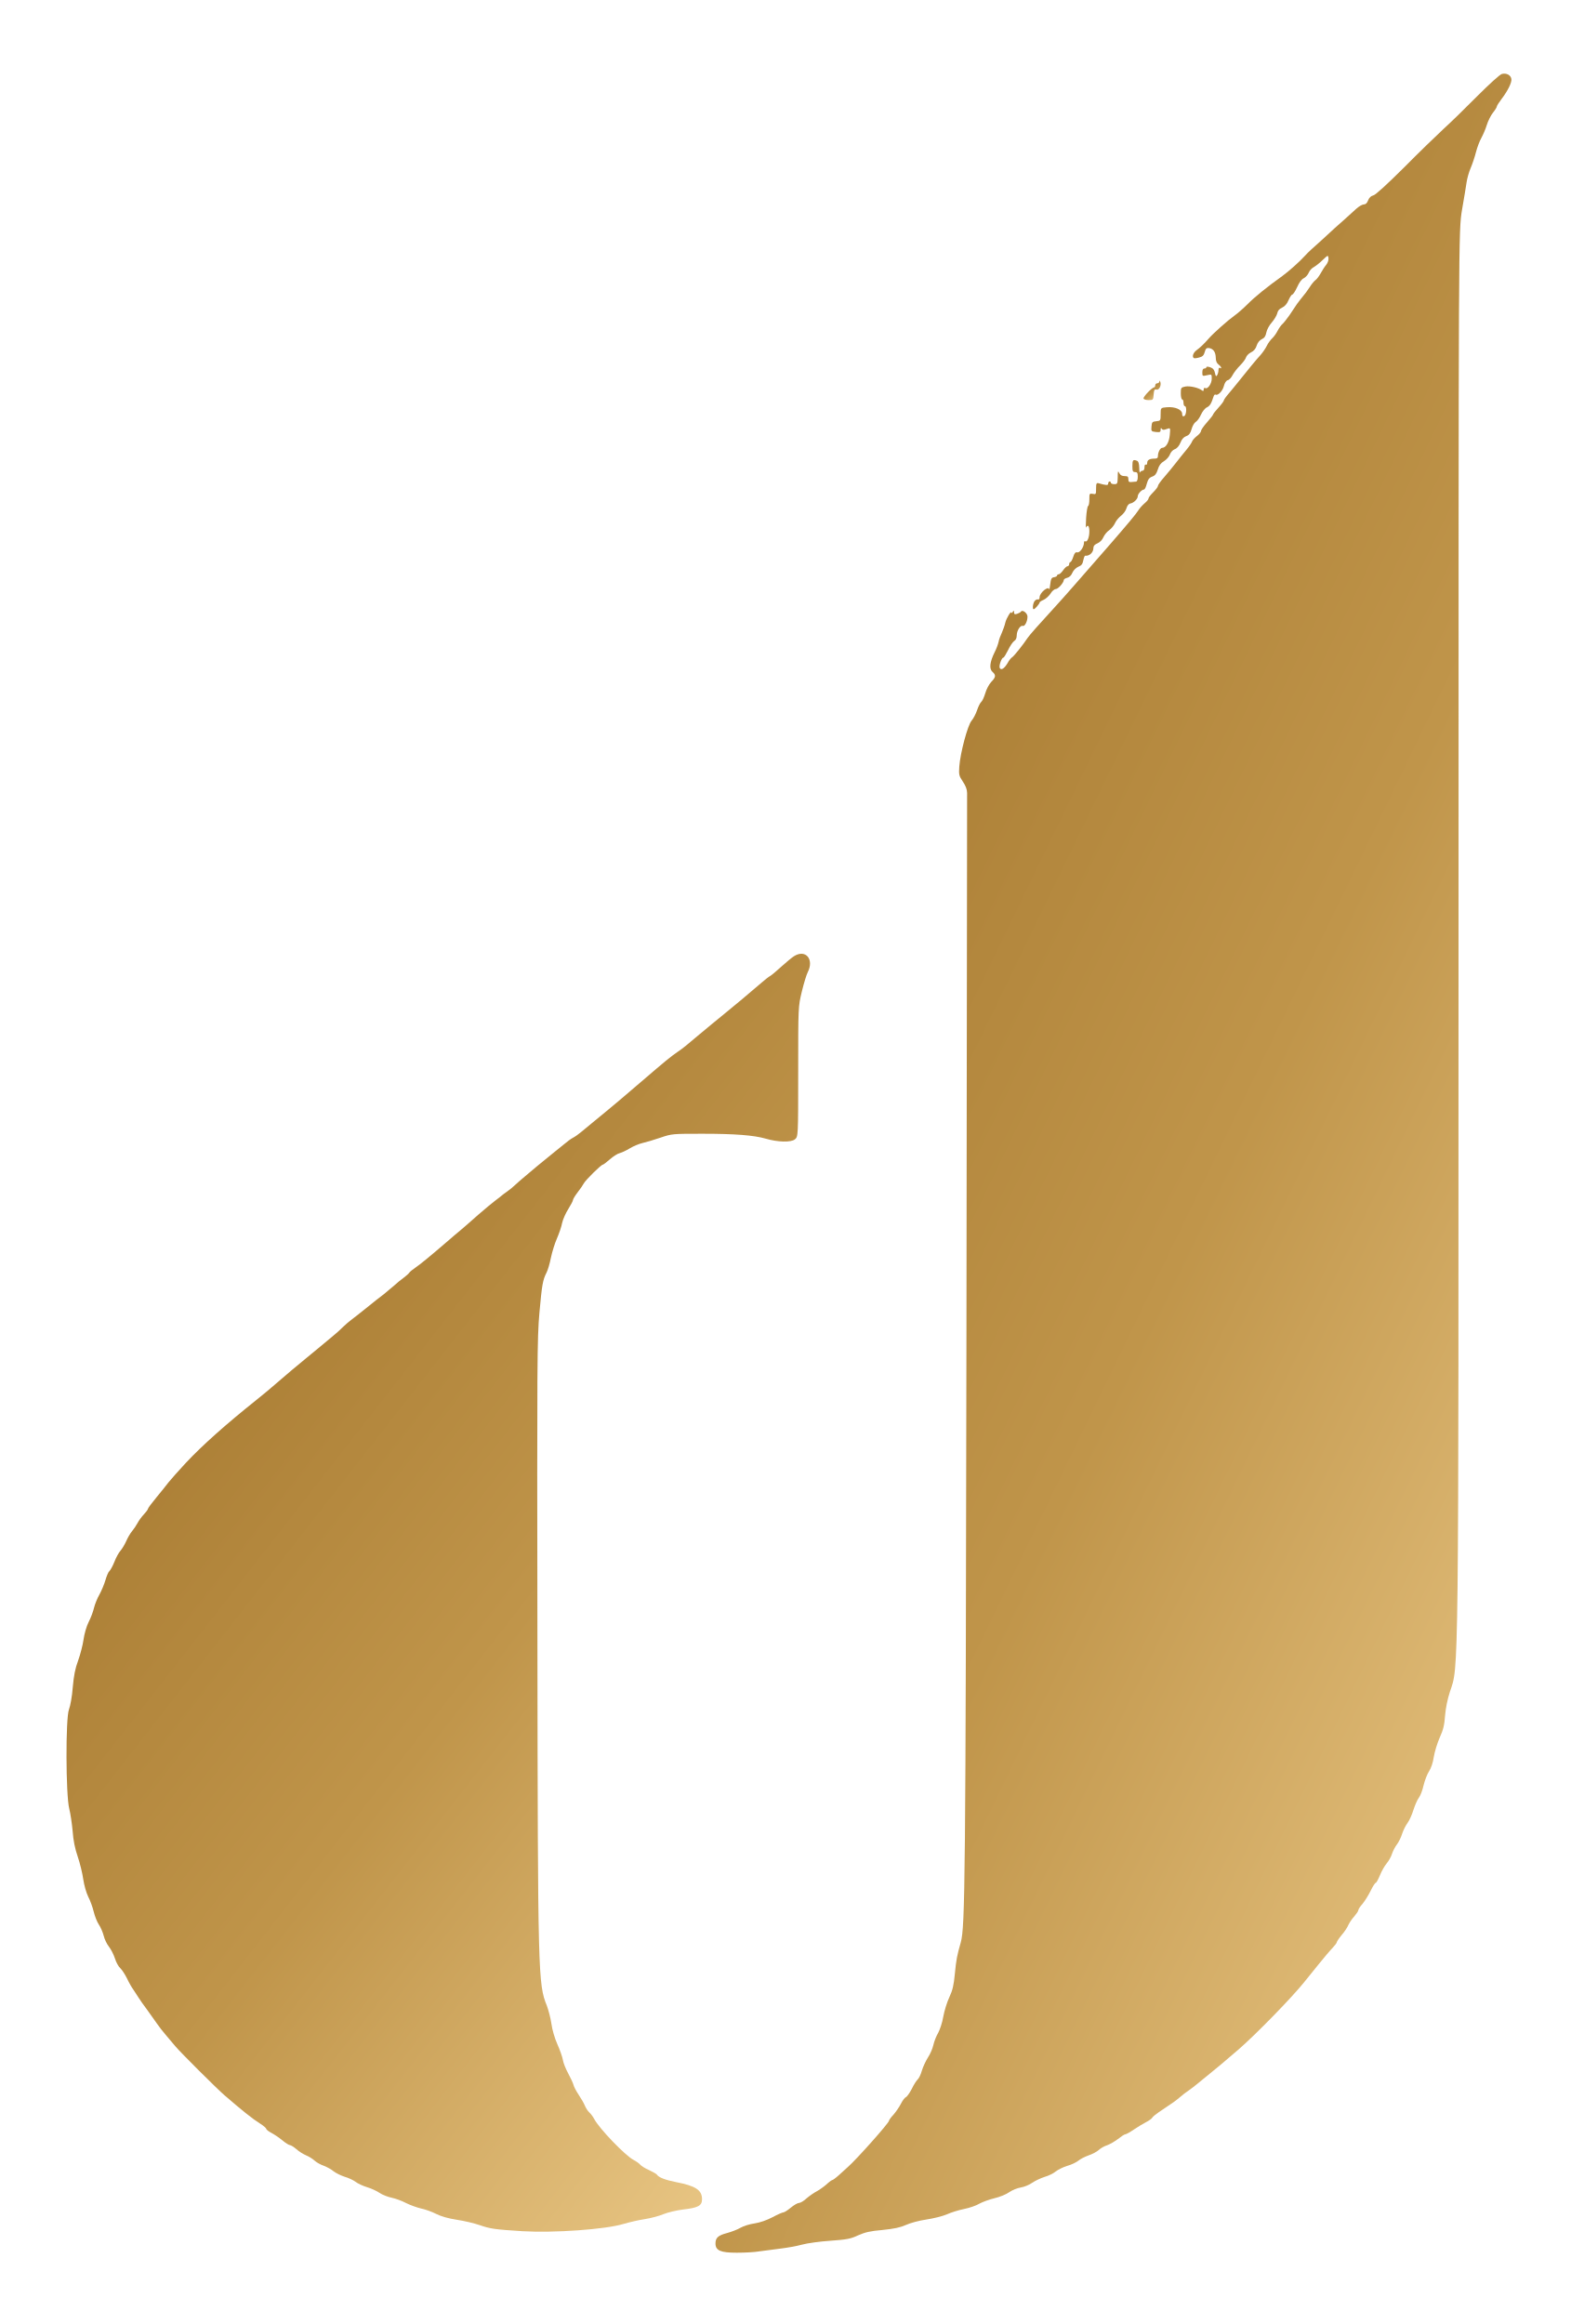
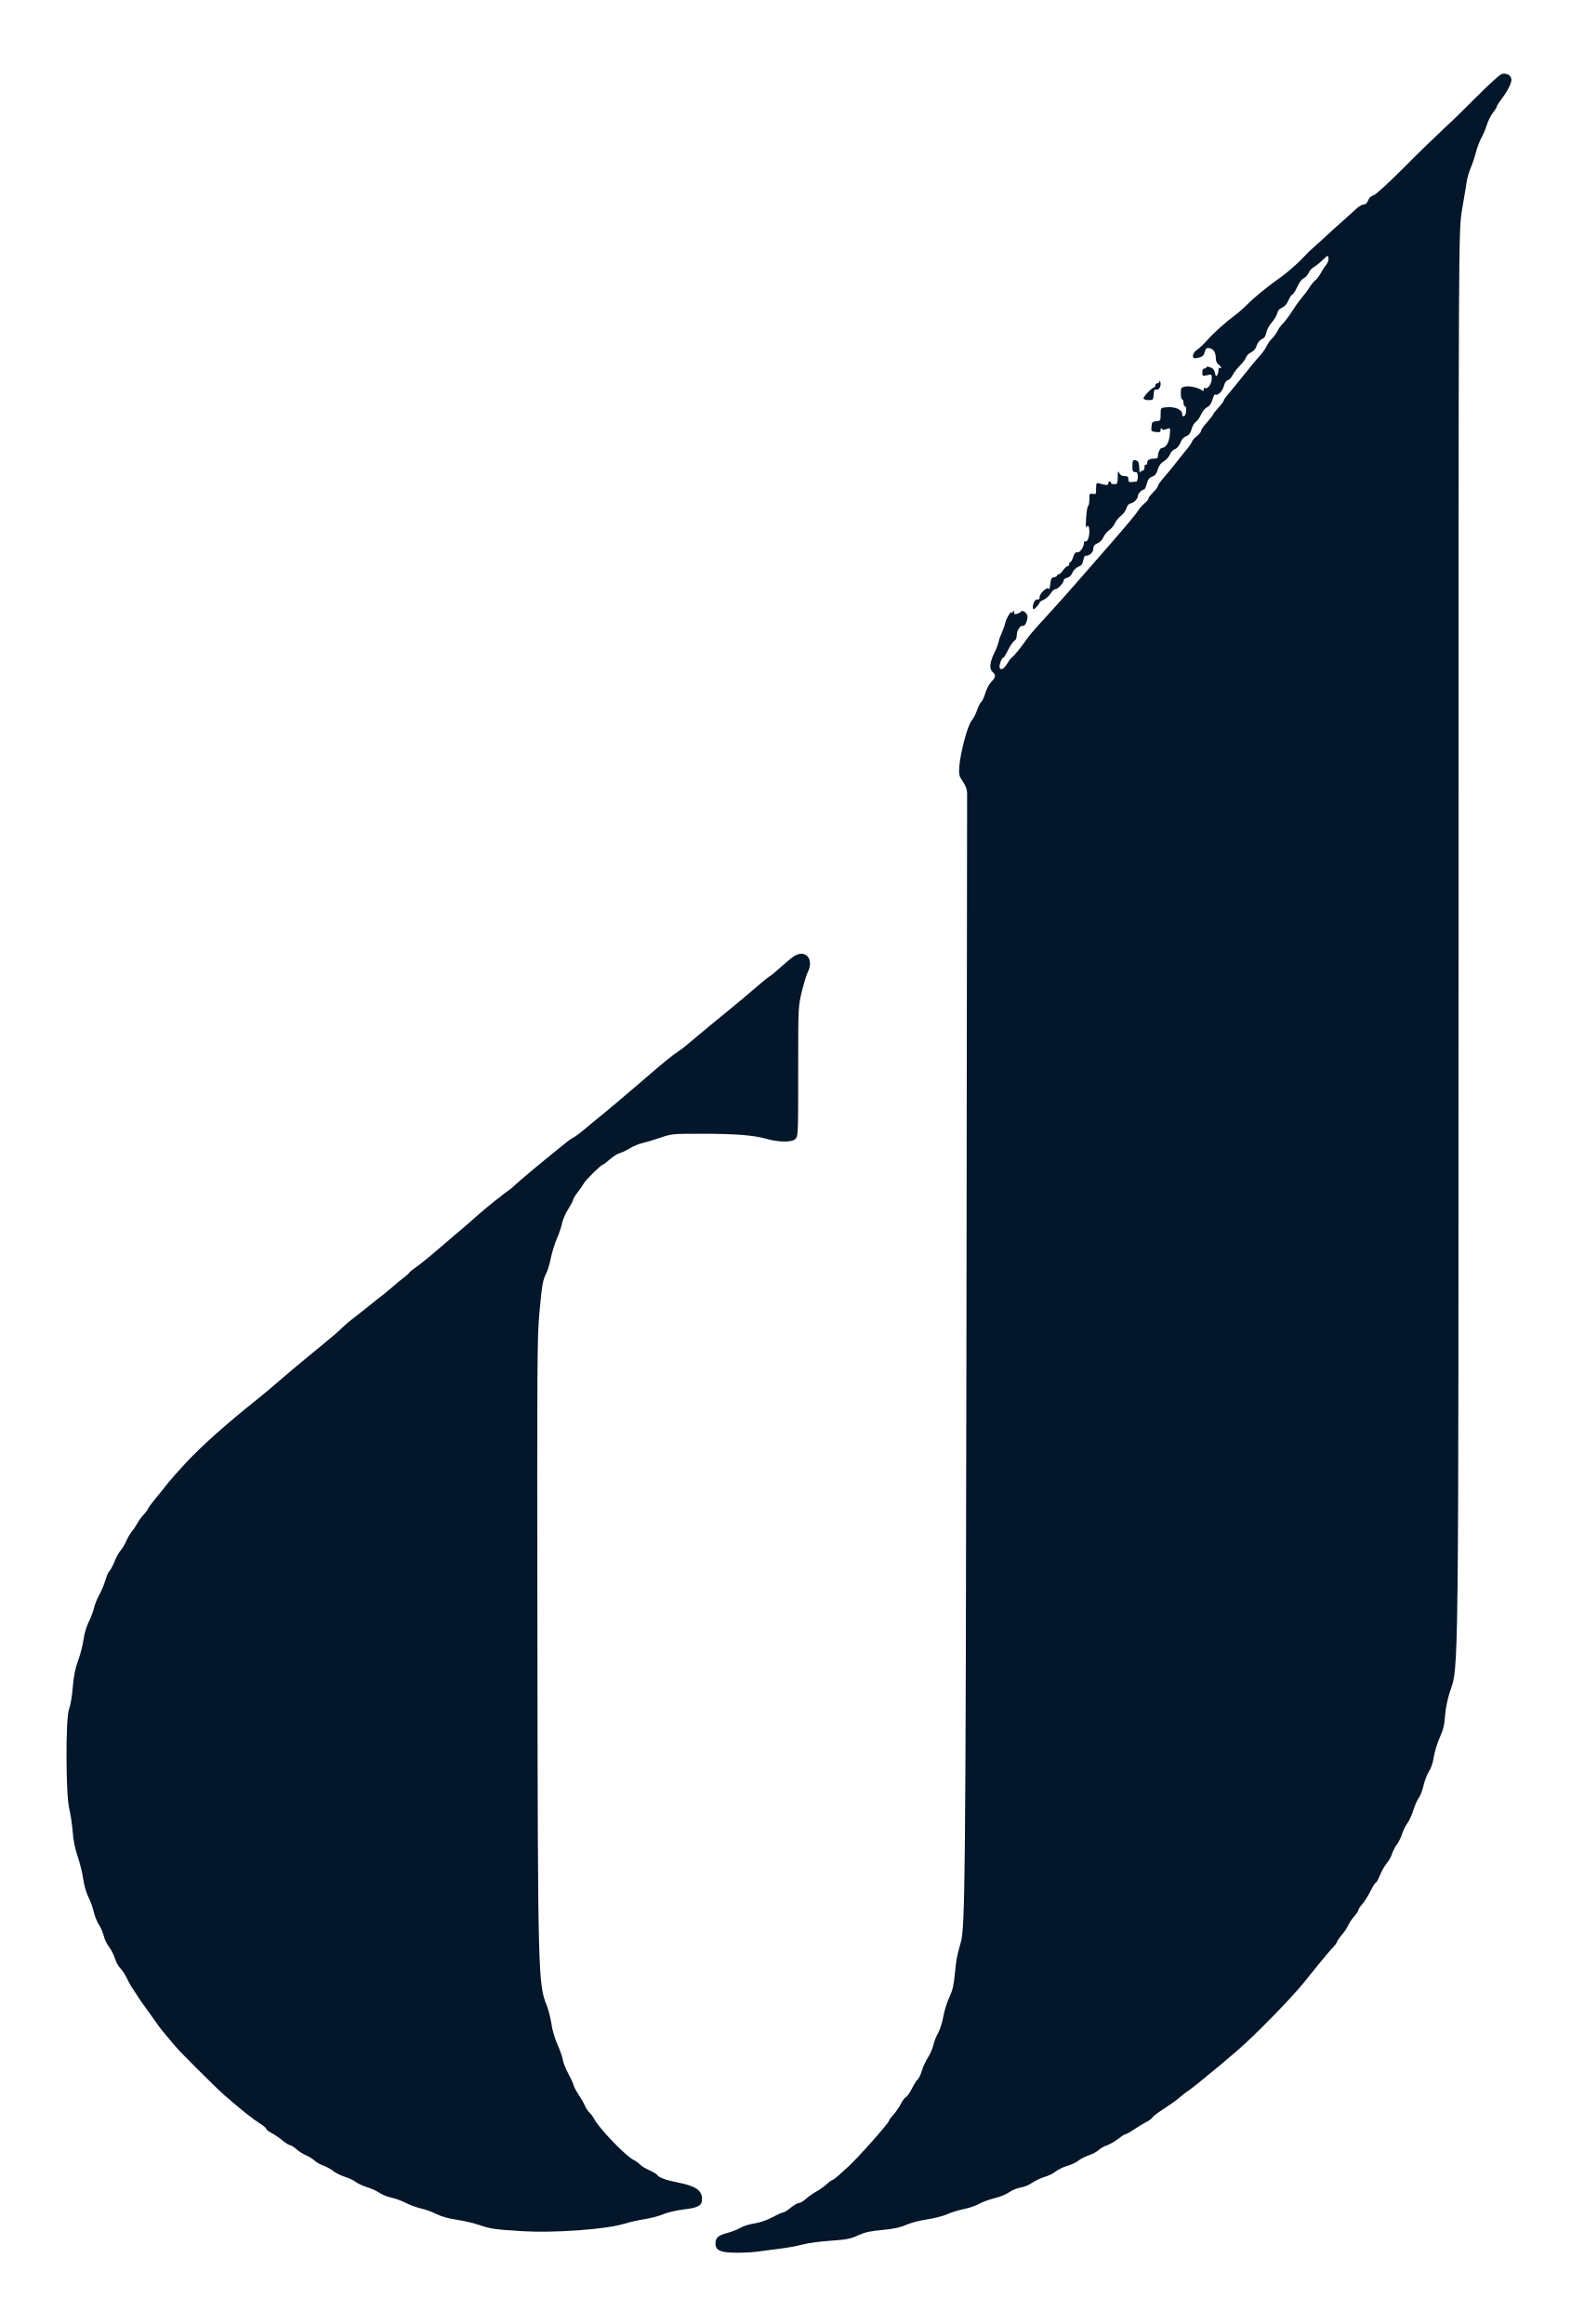
<svg xmlns="http://www.w3.org/2000/svg" viewBox="0 0 1168 1728" width="1168" height="1728" role="img" aria-label="Jay Capital Funding">
-   <defs>
-     <linearGradient id="jcfGold" x1="0.85" y1="0" x2="0.1" y2="1">
-       <stop offset="0" stop-color="#E8C583" />
-       <stop offset="0.42" stop-color="#C0954A" />
-       <stop offset="1" stop-color="#9C6E26" />
-     </linearGradient>
-   </defs>
-   <g transform="translate(0,1728) scale(0.1,-0.1)" fill="url(#jcfGold)" stroke="none">
+   <g transform="translate(0,1728) scale(0.1,-0.1)" fill="#04162A" stroke="none">
    <path d="M11167 16730 c-16 -5 -93 -75 -185 -167 -86 -87 -200 -198 -252 -245 -52 -48 -185 -177 -294 -287 -127 -126 -209 -201 -225 -204 -17 -4 -30 -16 -38 -36 -8 -21 -18 -31 -32 -31 -12 0 -37 -15 -56 -32 -19 -18 -58 -53 -86 -78 -56 -49 -86 -76 -170 -154 -31 -28 -67 -60 -80 -72 -13 -12 -36 -34 -50 -50 -35 -39 -118 -113 -165 -147 -108 -77 -205 -155 -258 -209 -32 -32 -77 -71 -100 -87 -44 -31 -157 -131 -190 -170 -36 -41 -62 -65 -89 -85 -25 -18 -36 -50 -19 -59 4 -2 22 0 39 5 25 6 34 16 41 41 7 26 13 31 32 29 32 -5 49 -30 50 -72 0 -24 7 -40 20 -50 20 -14 29 -37 10 -25 -6 3 -10 -4 -10 -17 0 -13 -5 -30 -10 -38 -7 -12 -11 -8 -16 17 -5 23 -14 35 -35 42 -18 6 -29 6 -29 0 0 -5 -7 -9 -15 -9 -10 0 -15 -10 -15 -29 0 -28 1 -29 35 -21 35 8 35 8 35 -26 0 -37 -31 -81 -49 -69 -6 3 -11 -1 -11 -11 0 -12 -4 -14 -12 -7 -25 20 -90 35 -124 29 -33 -7 -34 -9 -34 -51 0 -25 5 -45 10 -45 6 0 10 -11 10 -25 0 -14 5 -25 10 -25 16 0 12 -67 -5 -74 -11 -4 -15 1 -15 17 0 31 -52 54 -113 49 -47 -4 -47 -4 -47 -52 0 -48 -1 -49 -32 -52 -30 -3 -33 -6 -36 -39 -3 -35 -2 -37 32 -41 31 -3 36 -1 36 17 0 14 3 16 8 7 7 -10 15 -10 37 -2 28 10 28 10 23 -45 -5 -54 -29 -95 -57 -95 -14 0 -31 -34 -31 -59 0 -16 -6 -21 -24 -21 -38 0 -56 -10 -56 -32 0 -10 -4 -16 -10 -13 -6 4 -10 -5 -10 -19 0 -16 -6 -26 -14 -26 -8 0 -17 -6 -19 -12 -3 -7 -6 8 -6 33 -1 33 -6 49 -17 53 -29 11 -34 6 -34 -39 0 -38 3 -45 20 -45 16 0 20 -7 20 -35 0 -21 -5 -35 -12 -36 -7 0 -23 -2 -35 -3 -18 -2 -23 2 -23 21 0 19 -5 23 -28 23 -20 0 -32 7 -40 23 -9 19 -11 15 -11 -30 -1 -50 -3 -53 -26 -53 -14 0 -25 5 -25 10 0 6 -4 10 -10 10 -5 0 -10 -7 -10 -15 0 -15 -12 -15 -72 2 -15 4 -18 -3 -18 -40 0 -42 -1 -44 -25 -39 -24 4 -25 2 -25 -41 0 -25 -4 -47 -9 -49 -5 -1 -12 -41 -15 -88 -3 -47 -3 -79 0 -72 12 25 24 11 24 -29 0 -45 -16 -83 -31 -74 -5 4 -9 -1 -9 -10 0 -32 -31 -77 -50 -72 -13 3 -21 -5 -30 -34 -7 -22 -17 -39 -22 -39 -4 0 -8 -7 -8 -15 0 -8 -6 -15 -12 -15 -7 0 -22 -14 -33 -30 -11 -16 -26 -30 -32 -30 -7 0 -13 -4 -13 -9 0 -5 -10 -11 -22 -13 -19 -2 -24 -11 -29 -53 -3 -27 -7 -45 -7 -38 -4 31 -72 -24 -72 -58 0 -12 -5 -19 -12 -16 -7 2 -18 -3 -25 -12 -13 -17 -18 -61 -7 -61 9 0 44 41 44 50 0 4 13 13 30 20 16 7 39 28 51 46 11 19 29 34 39 34 18 0 60 48 60 68 0 5 12 13 26 16 16 4 30 18 38 38 8 18 26 36 44 44 24 9 32 21 37 48 4 19 10 35 14 34 31 -4 61 24 61 57 0 16 9 26 30 35 19 8 36 26 44 45 8 18 27 42 44 53 16 12 35 35 42 51 7 17 27 41 44 55 18 13 37 39 42 57 5 19 17 33 27 35 26 3 57 34 57 54 0 18 30 50 46 50 6 0 15 19 21 43 9 32 18 45 40 53 22 8 32 21 42 53 9 30 22 48 46 62 18 11 38 33 44 50 6 17 21 33 36 39 17 6 32 24 42 48 10 26 24 42 43 49 22 8 31 21 40 52 6 23 20 47 31 54 11 6 29 31 39 54 11 24 30 48 44 54 22 11 32 26 50 82 3 10 10 16 14 13 17 -10 52 25 62 63 6 24 17 41 29 44 11 2 27 20 36 38 10 19 35 51 56 72 21 21 41 48 44 60 4 12 20 29 37 37 21 10 35 27 42 50 7 22 21 40 38 48 20 9 29 23 34 50 4 21 22 54 41 75 18 21 36 51 40 67 4 20 15 33 35 42 20 9 37 27 49 56 10 23 23 42 28 42 6 0 22 25 36 55 15 34 34 60 49 66 14 7 30 25 37 41 6 16 24 35 38 42 14 8 44 31 66 53 39 37 40 37 43 14 2 -14 -5 -35 -17 -50 -12 -14 -30 -43 -41 -63 -11 -20 -28 -43 -38 -50 -10 -7 -31 -32 -45 -55 -15 -23 -36 -52 -48 -65 -11 -13 -31 -39 -45 -58 -13 -19 -38 -57 -57 -85 -19 -27 -42 -56 -51 -64 -10 -8 -26 -31 -36 -50 -10 -20 -28 -45 -40 -56 -12 -11 -31 -36 -41 -57 -10 -20 -30 -49 -44 -65 -29 -31 -98 -115 -160 -193 -22 -28 -57 -70 -77 -94 -21 -24 -38 -48 -38 -53 0 -6 -18 -30 -40 -54 -22 -24 -40 -47 -40 -51 0 -4 -20 -30 -45 -58 -25 -28 -45 -57 -45 -65 0 -8 -13 -24 -30 -37 -16 -12 -32 -30 -36 -40 -3 -10 -22 -38 -42 -62 -20 -24 -55 -67 -77 -96 -22 -28 -61 -76 -87 -106 -27 -30 -48 -60 -48 -67 0 -7 -16 -28 -35 -47 -19 -19 -35 -39 -35 -46 0 -7 -13 -23 -29 -36 -15 -13 -37 -36 -47 -53 -16 -26 -77 -99 -208 -250 -209 -240 -358 -410 -400 -455 -133 -145 -200 -221 -215 -243 -35 -53 -102 -136 -115 -144 -8 -4 -24 -24 -35 -45 -25 -41 -49 -55 -58 -33 -6 17 15 75 27 75 5 0 20 25 35 55 14 30 35 61 45 68 13 7 20 23 20 42 0 36 27 78 45 71 15 -5 35 34 35 69 0 26 -38 55 -49 37 -3 -5 -16 -12 -28 -16 -18 -6 -23 -3 -23 11 0 15 -2 16 -10 3 -5 -8 -10 -11 -10 -6 0 20 -38 -42 -45 -74 -4 -19 -16 -52 -25 -73 -10 -21 -22 -52 -25 -70 -4 -18 -17 -53 -30 -78 -35 -71 -41 -121 -16 -144 28 -25 26 -40 -9 -76 -16 -17 -36 -55 -44 -84 -9 -29 -22 -58 -30 -64 -8 -7 -22 -35 -31 -62 -9 -27 -28 -63 -41 -78 -29 -34 -84 -240 -91 -341 -4 -60 -2 -69 26 -111 21 -31 32 -59 32 -85 0 -22 -2 -1850 -5 -4064 -6 -4033 -10 -4368 -42 -4482 -29 -103 -33 -124 -44 -233 -8 -86 -17 -124 -41 -175 -17 -36 -37 -100 -45 -144 -7 -43 -25 -97 -38 -121 -14 -23 -30 -64 -36 -91 -6 -27 -24 -68 -40 -92 -16 -25 -36 -68 -45 -97 -8 -29 -22 -58 -31 -66 -8 -7 -29 -38 -44 -70 -16 -31 -36 -59 -44 -62 -8 -3 -25 -25 -37 -49 -12 -24 -37 -60 -55 -81 -19 -20 -34 -41 -34 -46 0 -16 -240 -286 -305 -343 -11 -10 -40 -36 -64 -58 -24 -22 -48 -40 -53 -40 -4 0 -25 -15 -45 -34 -21 -18 -54 -41 -73 -51 -19 -10 -52 -33 -73 -51 -20 -19 -46 -34 -56 -34 -11 0 -38 -16 -61 -35 -23 -19 -48 -35 -55 -35 -7 0 -44 -16 -81 -36 -42 -22 -93 -40 -133 -46 -37 -5 -84 -20 -106 -33 -22 -13 -67 -30 -100 -39 -65 -17 -85 -35 -85 -77 0 -53 38 -69 159 -69 58 0 133 4 166 10 33 5 102 14 153 20 51 6 125 19 165 30 40 11 135 24 212 29 123 9 149 14 205 40 52 23 89 32 181 40 88 9 131 18 174 37 33 15 98 33 154 41 53 8 121 25 151 38 30 14 88 32 128 40 41 8 92 26 115 40 24 13 73 31 111 40 39 9 88 29 110 45 23 16 61 31 86 35 25 4 63 19 85 35 22 15 64 35 93 44 29 8 67 27 83 41 17 13 55 32 85 41 30 8 67 26 82 38 15 13 49 30 77 40 27 9 61 27 75 40 14 13 42 29 62 35 20 7 56 28 80 46 24 19 48 35 54 35 7 0 36 16 65 36 30 20 71 45 91 55 20 10 41 25 45 32 4 8 26 26 48 41 22 15 63 42 90 61 28 18 61 44 74 56 14 12 40 33 59 45 19 13 50 37 70 54 21 17 60 49 87 71 55 44 88 72 214 180 125 108 399 388 491 504 19 24 67 82 105 130 39 48 85 103 103 121 17 18 32 38 32 43 0 5 16 29 36 53 20 23 43 57 50 75 8 17 27 46 44 64 16 19 30 39 30 46 0 7 14 28 31 47 16 19 43 62 60 96 16 33 33 60 38 60 5 0 19 26 32 57 12 31 35 70 49 87 15 17 33 49 40 71 7 22 24 54 37 71 13 17 31 53 39 80 9 27 27 63 41 81 13 18 32 61 43 96 11 35 29 76 40 90 11 14 27 55 35 92 9 37 27 84 41 105 15 23 29 64 35 106 6 38 26 103 44 144 27 59 35 94 40 165 5 57 18 121 36 176 66 198 64 -20 64 5704 0 5160 0 5160 26 5315 15 85 30 178 34 205 4 28 17 75 30 105 13 30 31 84 40 120 9 35 27 82 40 105 12 22 31 65 40 95 9 30 30 72 46 92 16 20 29 41 29 47 0 5 16 30 35 55 46 60 77 123 73 148 -4 30 -37 47 -71 38z" />
    <path d="M8621 14443 c-1 -7 -8 -13 -16 -13 -8 0 -15 -7 -15 -15 0 -8 -4 -15 -8 -15 -15 0 -83 -71 -79 -83 2 -7 19 -12 38 -12 33 0 34 2 37 41 3 36 6 41 22 37 20 -5 37 33 27 59 -4 10 -6 10 -6 1z" />
    <path d="M5905 10171 c-16 -10 -59 -45 -95 -78 -36 -33 -73 -64 -82 -69 -10 -5 -37 -26 -60 -46 -78 -68 -227 -192 -284 -238 -56 -45 -129 -106 -194 -160 -82 -70 -117 -98 -150 -120 -54 -37 -101 -76 -251 -205 -125 -108 -236 -202 -383 -322 -28 -23 -67 -55 -86 -71 -19 -16 -46 -35 -60 -42 -14 -7 -41 -27 -61 -44 -20 -17 -62 -51 -94 -76 -31 -25 -80 -65 -109 -89 -28 -24 -71 -60 -95 -80 -24 -20 -55 -47 -70 -61 -14 -14 -42 -37 -61 -50 -19 -13 -37 -27 -40 -30 -3 -3 -23 -19 -45 -35 -22 -16 -80 -65 -130 -108 -49 -44 -109 -96 -133 -116 -24 -20 -60 -50 -80 -68 -138 -119 -222 -188 -254 -209 -20 -13 -40 -30 -45 -37 -4 -7 -23 -24 -42 -38 -18 -13 -48 -37 -66 -54 -18 -16 -55 -47 -81 -68 -27 -20 -87 -67 -133 -105 -46 -37 -96 -76 -111 -87 -15 -11 -41 -34 -58 -50 -16 -17 -49 -46 -73 -66 -24 -20 -67 -56 -96 -80 -29 -24 -80 -66 -114 -94 -53 -43 -120 -99 -279 -236 -19 -16 -56 -46 -82 -67 -229 -183 -401 -336 -525 -468 -56 -60 -114 -126 -130 -146 -15 -20 -56 -71 -90 -112 -35 -42 -63 -80 -63 -85 0 -5 -14 -24 -31 -42 -17 -18 -37 -46 -46 -63 -9 -17 -27 -44 -41 -61 -14 -16 -33 -50 -44 -75 -11 -25 -30 -56 -42 -70 -13 -14 -33 -51 -45 -82 -13 -32 -29 -62 -37 -69 -8 -6 -21 -37 -30 -68 -9 -31 -29 -78 -44 -106 -16 -27 -34 -72 -41 -100 -6 -27 -24 -75 -40 -106 -16 -32 -32 -87 -38 -131 -6 -41 -24 -111 -40 -155 -22 -59 -32 -111 -40 -199 -5 -68 -18 -138 -28 -164 -26 -64 -24 -639 2 -739 9 -35 20 -110 25 -165 5 -70 17 -130 38 -191 17 -50 35 -125 41 -168 7 -46 22 -99 37 -130 15 -28 33 -79 41 -112 8 -33 25 -76 38 -95 13 -19 29 -56 36 -83 6 -26 24 -63 40 -83 15 -19 35 -59 44 -87 9 -29 27 -61 40 -72 12 -11 34 -45 49 -75 14 -30 36 -69 49 -86 12 -18 30 -45 39 -60 10 -16 38 -56 63 -89 24 -33 56 -78 71 -100 15 -22 44 -60 66 -85 21 -25 53 -63 71 -84 35 -43 311 -318 367 -366 131 -113 205 -173 267 -212 24 -15 43 -32 43 -38 0 -5 17 -18 38 -29 21 -11 58 -36 81 -55 24 -20 49 -36 57 -36 7 0 29 -14 48 -30 18 -17 51 -37 72 -46 22 -9 50 -27 64 -40 14 -13 45 -30 69 -38 23 -9 56 -27 72 -41 17 -13 53 -31 81 -40 28 -8 65 -25 82 -38 17 -13 56 -31 86 -40 30 -9 72 -28 92 -42 20 -14 61 -30 90 -36 29 -6 78 -24 108 -40 30 -15 80 -33 110 -40 30 -6 81 -24 112 -40 38 -19 90 -34 155 -44 54 -8 130 -26 170 -40 79 -27 110 -32 318 -45 231 -14 617 13 751 54 45 13 117 30 160 36 44 7 105 23 138 37 32 13 96 28 143 34 114 13 143 28 143 77 0 68 -48 99 -193 127 -77 15 -130 35 -142 55 -4 6 -30 21 -58 34 -29 12 -58 31 -66 40 -8 10 -31 26 -50 36 -62 32 -257 235 -293 305 -9 17 -25 38 -36 48 -11 10 -26 33 -33 50 -7 18 -28 54 -46 81 -18 27 -36 60 -39 75 -4 14 -22 53 -40 86 -18 33 -36 78 -39 100 -4 22 -22 74 -41 116 -20 45 -38 107 -44 152 -6 42 -22 102 -34 134 -65 160 -67 224 -70 2733 -3 2070 -2 2228 15 2420 19 211 25 243 53 298 9 17 24 67 32 109 9 43 29 108 45 144 16 37 34 89 39 117 6 27 27 73 46 103 18 29 34 59 34 65 0 7 15 32 34 57 19 24 40 55 47 68 13 25 129 139 141 139 4 0 28 18 53 40 25 22 58 43 73 46 15 4 48 19 74 35 26 16 69 34 95 40 27 6 87 24 134 40 85 29 90 29 313 29 239 0 381 -11 468 -36 92 -27 189 -29 218 -6 25 20 25 20 25 504 0 483 0 483 27 595 15 62 35 127 44 144 49 96 -15 173 -101 120z" />
  </g>
</svg>
